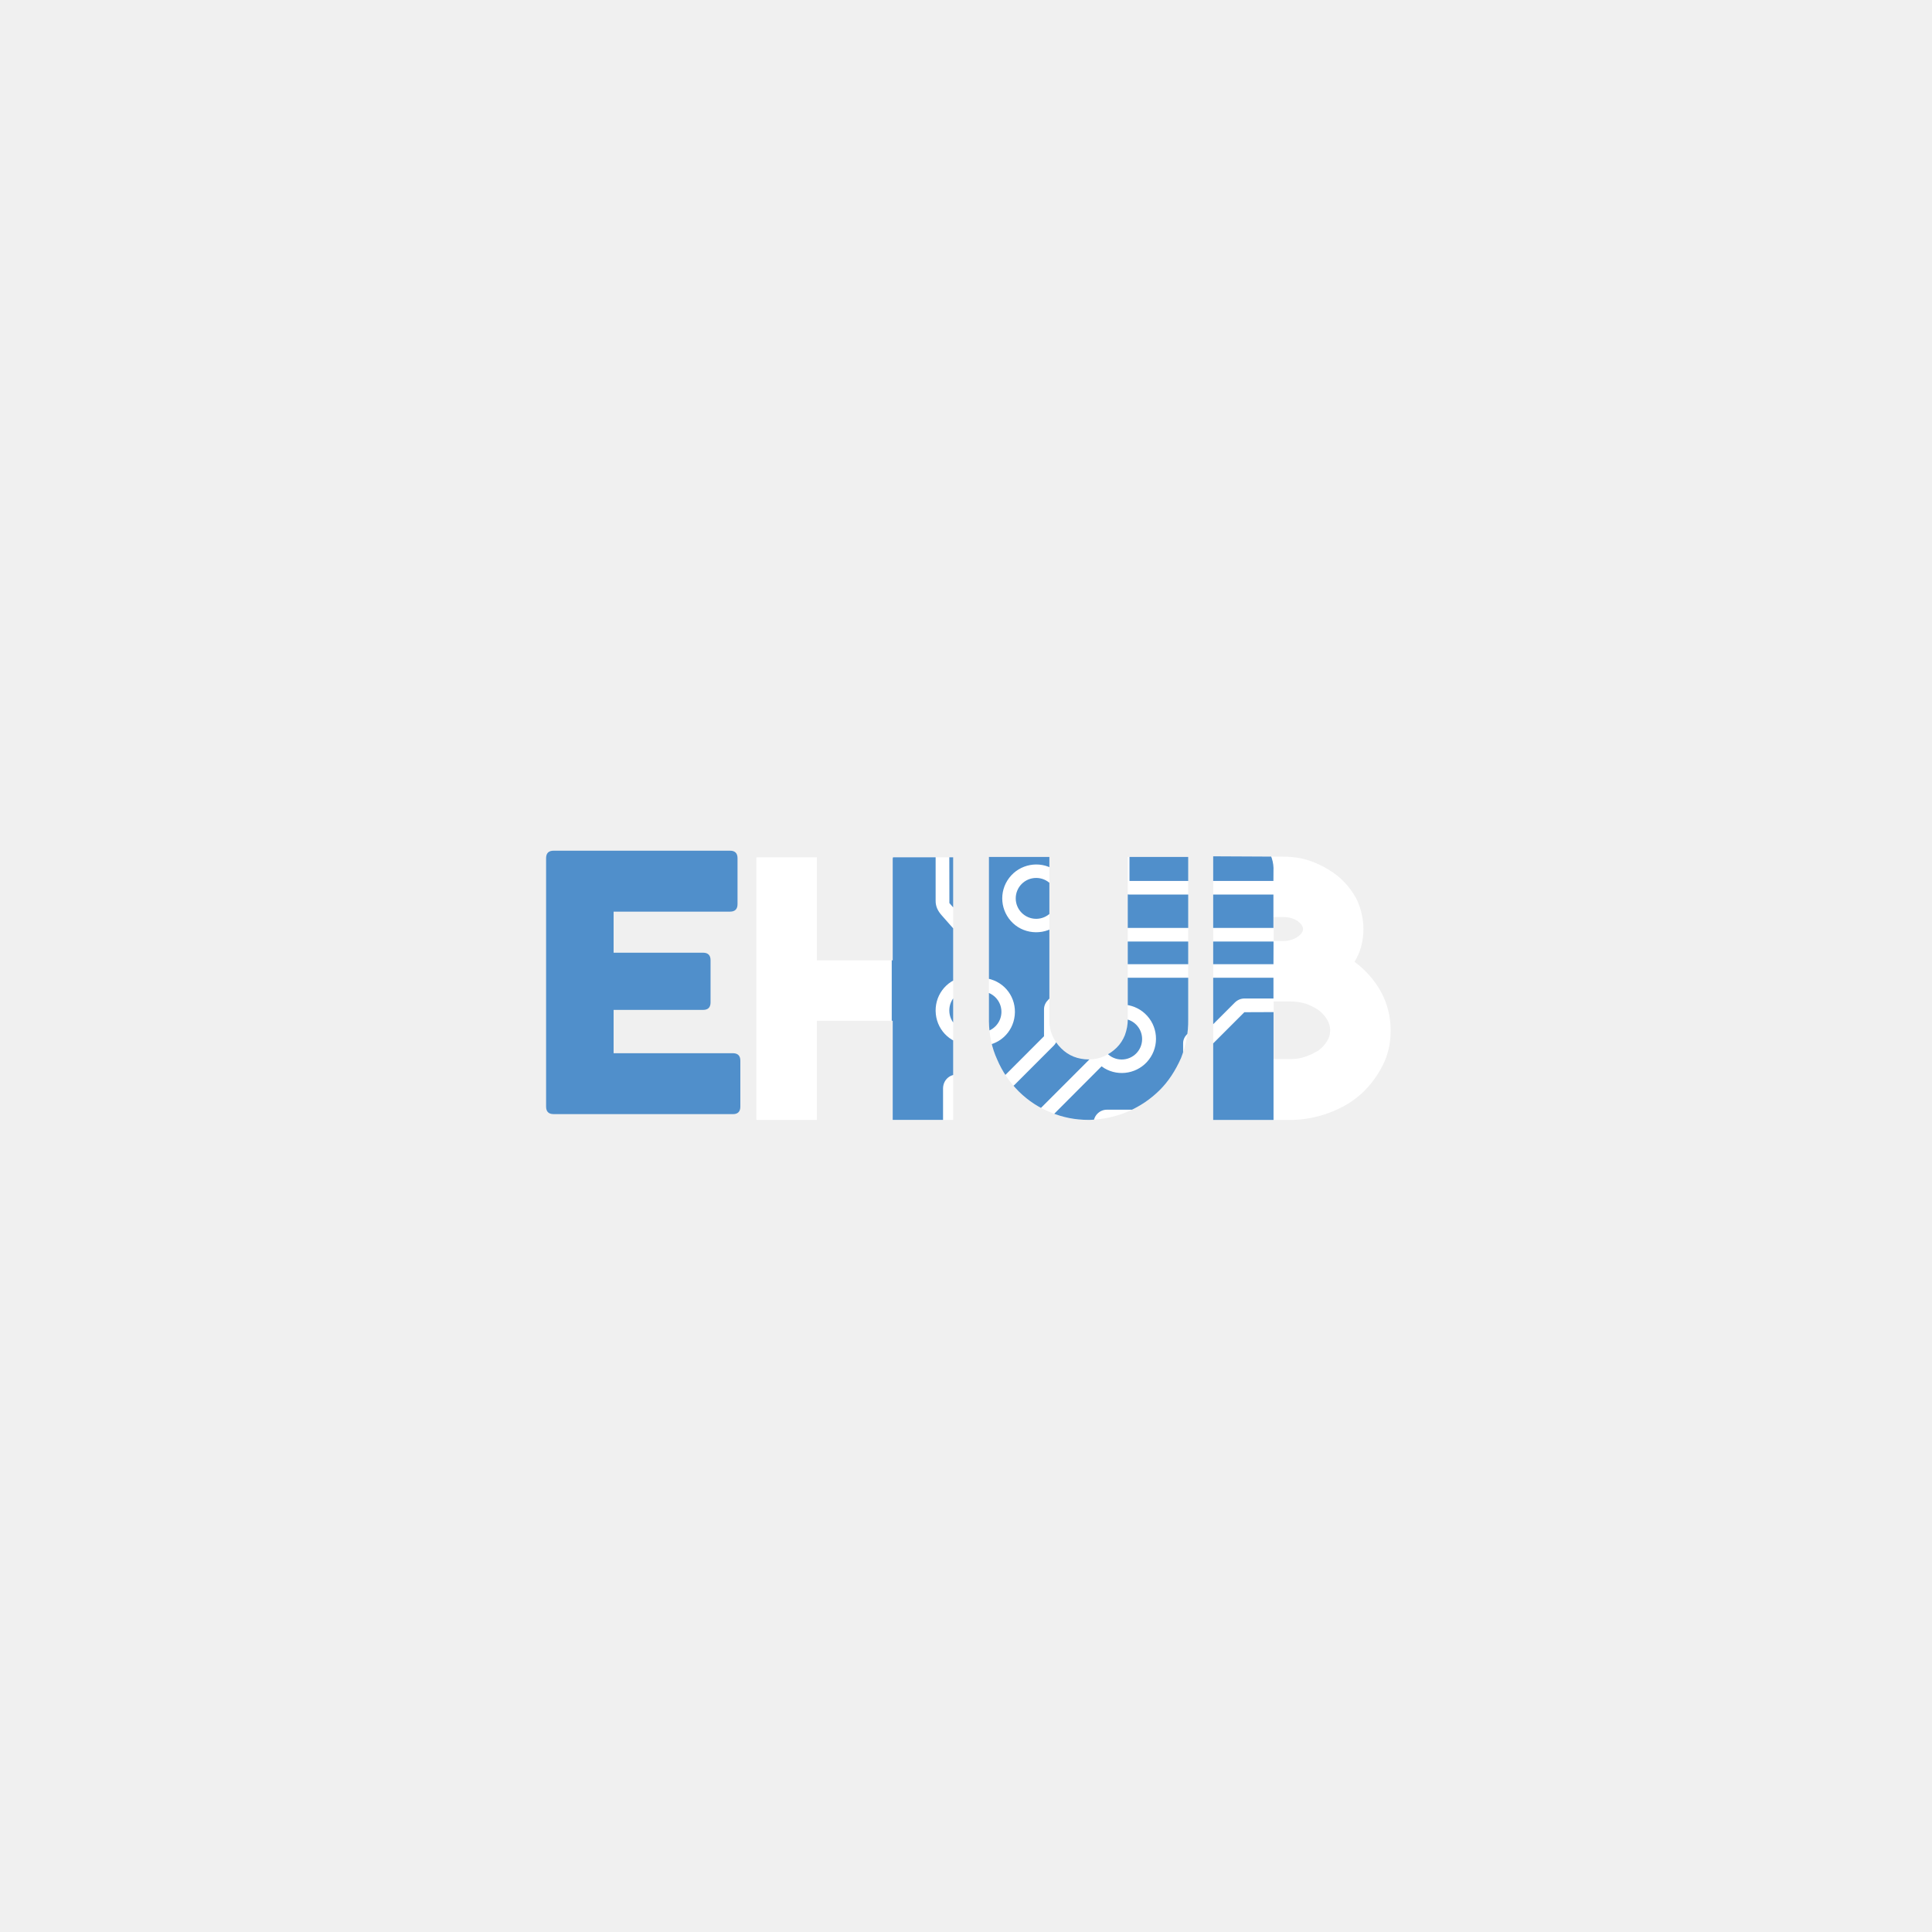
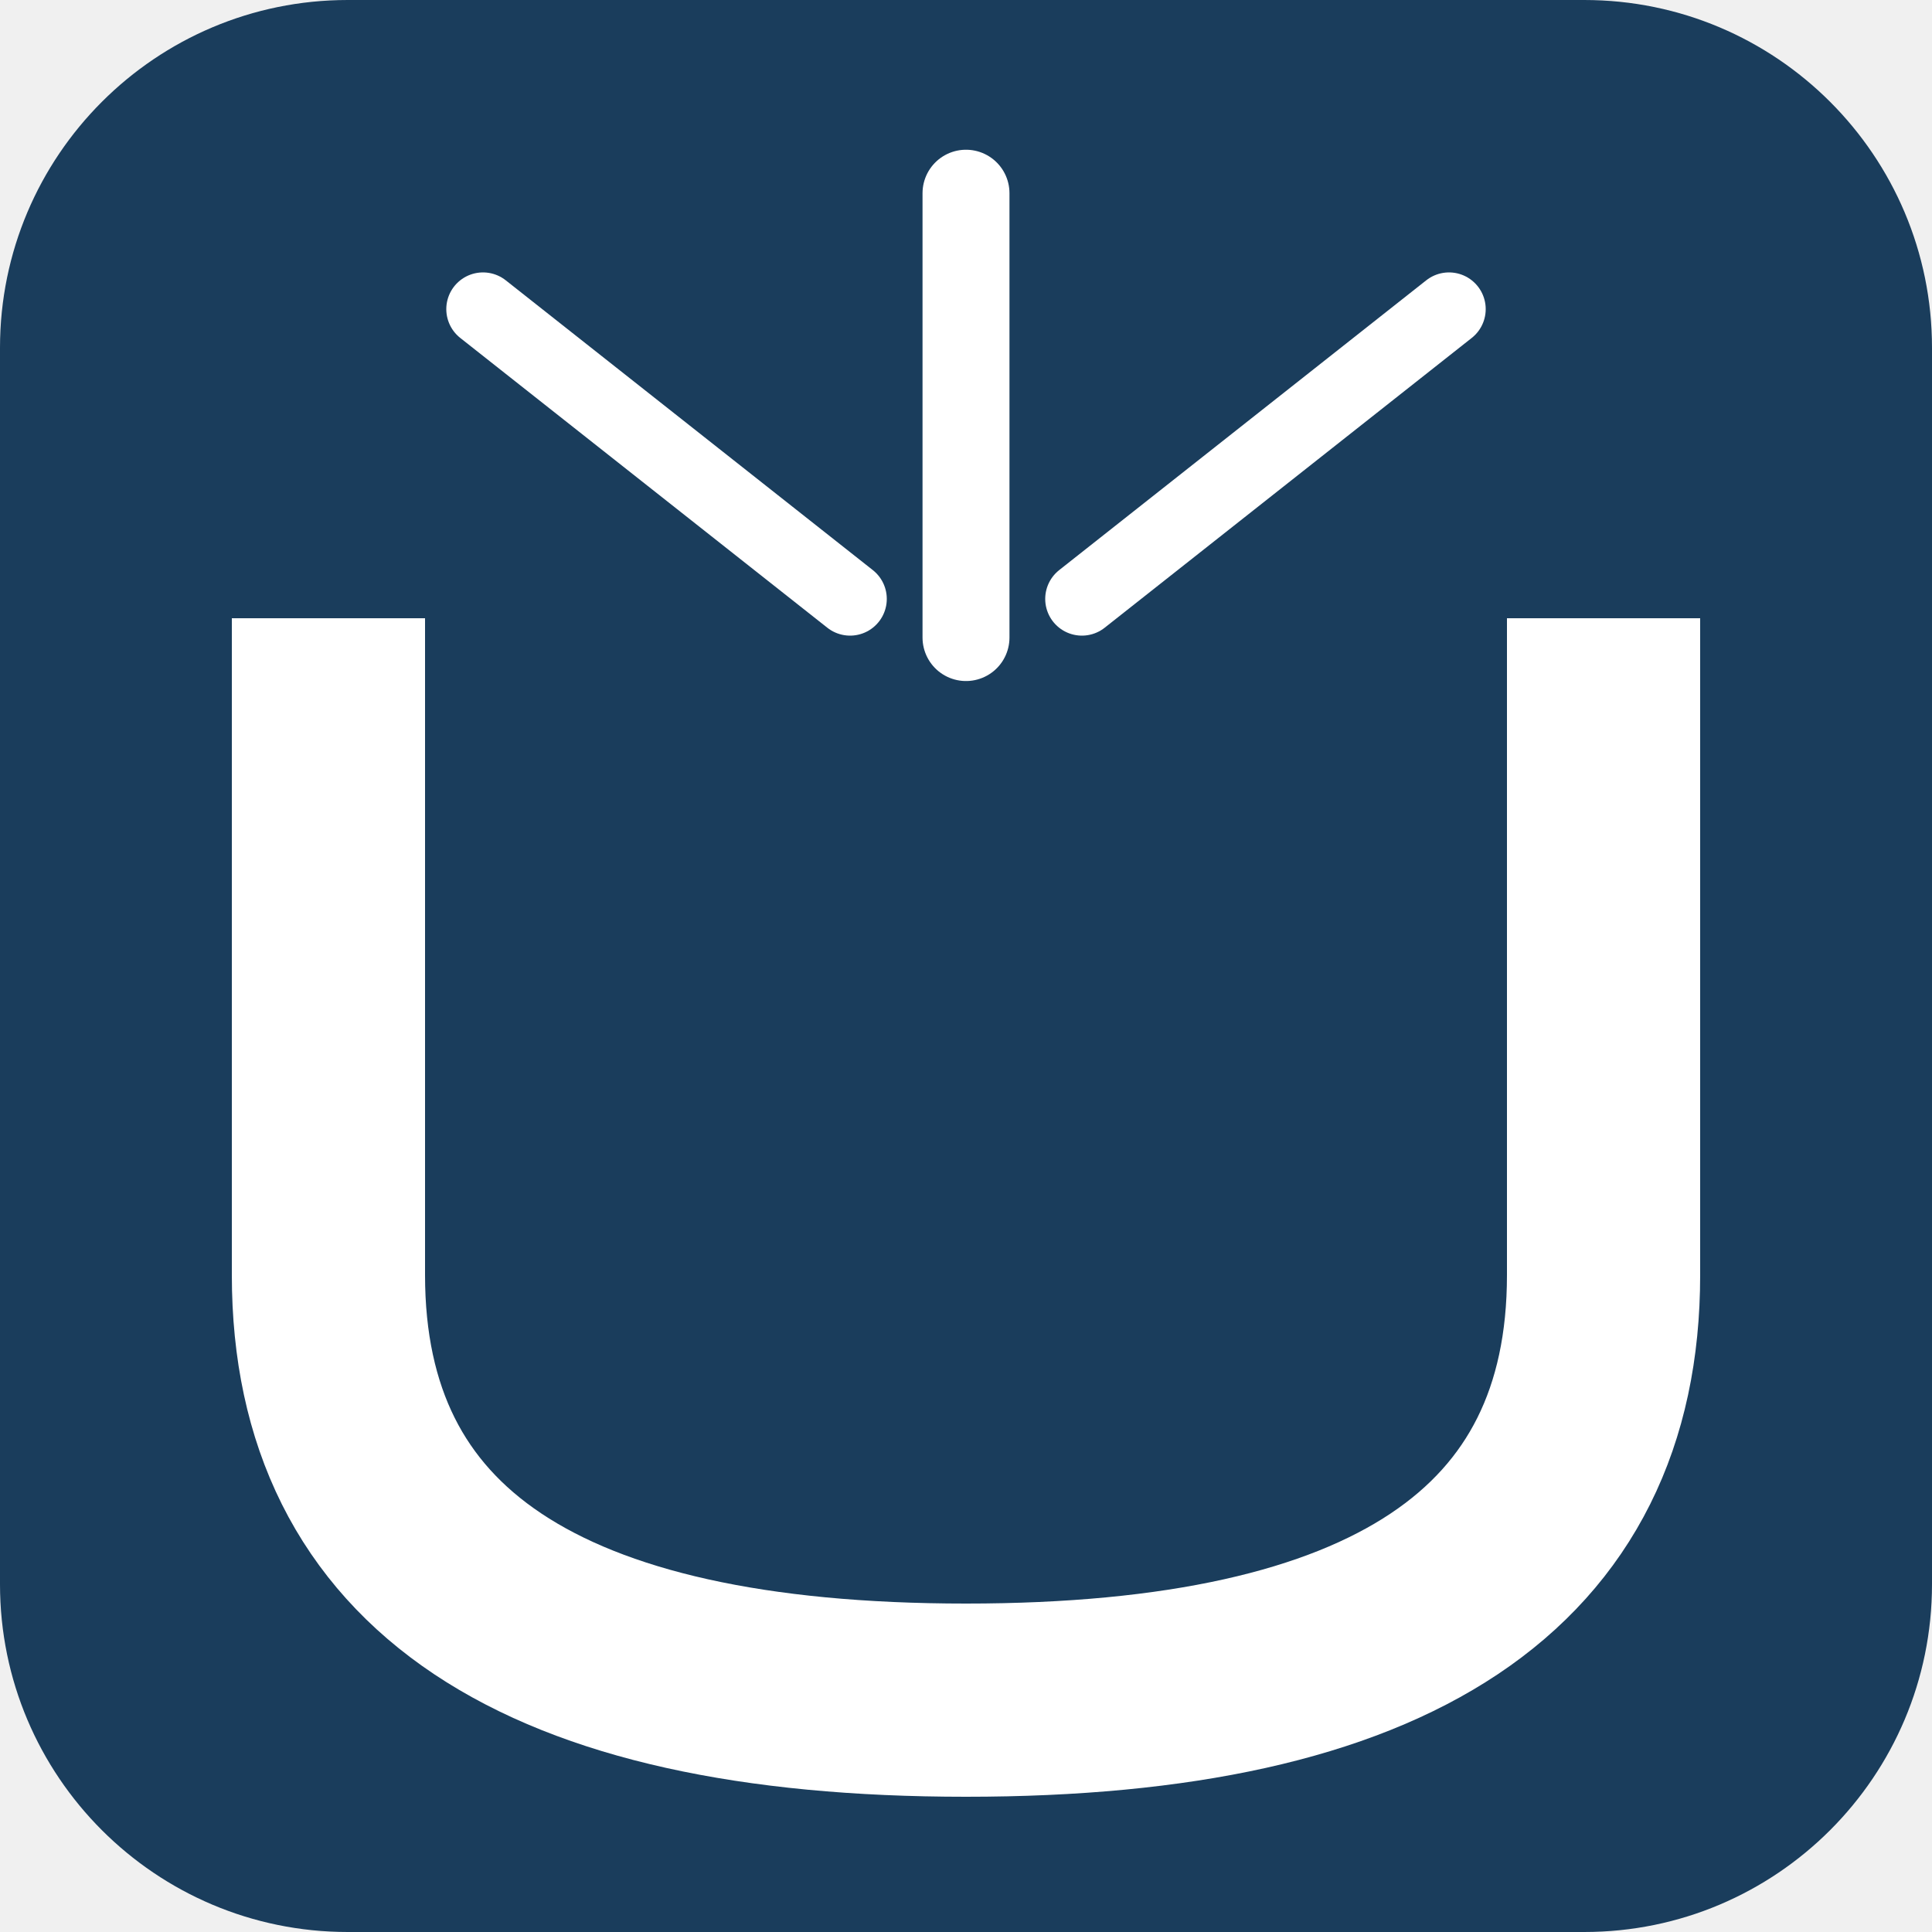
- <svg xmlns="http://www.w3.org/2000/svg" id="Camada_1" data-name="Camada 1" viewBox="0 0 500 500">
-   <defs>
-     <style>
-       .cls-1 {
-         fill: #508fcb;
-       }
- 
-       .cls-2 {
-         fill: #fff;
-       }
- 
-       .cls-3 {
-         clip-path: url(#clippath-1);
-       }
- 
-       .cls-4 {
-         clip-path: url(#clippath-2);
-       }
- 
-       .cls-5 {
-         clip-path: url(#clippath);
-       }
-     </style>
-     <clipPath id="clippath">
-       <path class="cls-2" d="M246.68,289.83h-15.65v-25.65h-19.63v25.65h-15.65v-67.96h15.65v26.66h19.63v-26.66h15.65v67.96Z" />
-     </clipPath>
-     <clipPath id="clippath-1">
-       <path class="cls-2" d="M281.76,289.83c-3.52,0-6.79-.65-9.81-1.94-3.03-1.17-5.77-2.96-8.24-5.37-2.47-2.47-4.35-5.25-5.65-8.33-1.36-2.96-2.07-6.26-2.13-9.91v-42.5h15.65v42.4c0,2.72,1.02,5.09,3.06,7.13,1.91,1.91,4.32,2.87,7.22,2.87,1.36,0,2.65-.28,3.89-.83,1.23-.56,2.31-1.3,3.24-2.22s1.63-2.01,2.13-3.24c.49-1.36.74-2.69.74-3.98v-42.13h15.65v42.03c.06,3.33-.56,6.67-1.85,10-1.48,3.33-3.3,6.08-5.46,8.24-2.35,2.35-5.06,4.2-8.15,5.56-3.15,1.36-6.48,2.1-10,2.22h-.28Z" />
-     </clipPath>
-     <clipPath id="clippath-2">
-       <path class="cls-2" d="M350.55,248.91c2.9,2.16,5.18,4.75,6.85,7.78,1.67,3.09,2.5,6.42,2.5,10,0,3.33-.68,6.33-2.04,8.98-1.42,2.84-3.27,5.31-5.56,7.41-2.35,2.1-5.12,3.74-8.33,4.91-3.33,1.24-6.7,1.85-10.09,1.85h-19.91v-68.23l18.05.09c3.02,0,5.71.49,8.05,1.48,2.47.99,4.69,2.31,6.67,3.98,1.91,1.73,3.43,3.7,4.54,5.93,1.05,2.47,1.57,4.91,1.57,7.31,0,3.21-.77,6.05-2.31,8.52ZM332.13,243.54c1.54-.06,2.78-.43,3.7-1.11.93-.62,1.39-1.3,1.39-2.04,0-.62-.46-1.3-1.39-2.04-1.05-.68-2.31-1.02-3.8-1.02h-2.41v6.2h2.5ZM333.89,274.09c1.54,0,2.87-.22,3.98-.65.99-.31,2.1-.83,3.33-1.57.93-.68,1.67-1.48,2.22-2.41.56-.86.83-1.79.83-2.78s-.28-1.94-.83-2.87c-.56-.93-1.3-1.73-2.22-2.41-.99-.68-2.1-1.23-3.33-1.67-1.3-.37-2.62-.56-3.98-.56h-4.26v14.91h4.26Z" />
-     </clipPath>
-   </defs>
-   <g>
-     <path class="cls-2" d="M246.68,289.83h-15.65v-25.65h-19.63v25.65h-15.65v-67.96h15.65v26.66h19.63v-26.66h15.65v67.96Z" />
-     <g class="cls-5">
-       <g>
-         <path class="cls-1" d="M273.41,235.71c1.95-4.16.41-8.96-3.3-11.29-3.94-2.48-9.02-1.42-11.72,2.1-2.84,3.7-2.31,8.8.97,11.87,3.39,3.17,8.58,3.18,11.97.09l4.87,3.59c.93.68,1.95,1.1,3.21,1.1h43.69s-.02,5.92-.02,5.92h-43.86c-1.04,0-1.85.44-2.52,1.11l-8.2,8.2c-.65.65-1.06,1.5-1.06,2.45v7.04s-10.17,10.18-10.17,10.18l-9.64.02c-2.02,0-3.57,1.56-3.57,3.63v25.94s-4.41,0-4.41,0c-4.91.01-8.87-3.93-8.87-8.91v-74.49c0-5.08,4.09-8.95,9.09-8.91l2.27.02v17.72c-.02,1.49.59,2.69,1.53,3.75l5.53,6.28.04,9.7c-4.57.95-7.53,5.1-7.05,9.64s4.25,7.91,8.83,7.9,8.31-3.39,8.79-7.93-2.47-8.67-7.03-9.61l-.02-9.08c0-1.51-.63-2.85-1.68-3.88l-5.38-6.15-.03-18.37h40.52s.01,11.99.01,11.99c0,2.02,1.57,3.58,3.63,3.58h33.27s0,8.7,0,8.7h-44.19s-5.49-3.91-5.49-3.91Z" />
-         <path class="cls-1" d="M323.1,224.07l-.02,3.3h-33.35s0-12.03,0-12.03h24.26c4.97-.09,8.97,3.71,9.12,8.73Z" />
-         <path class="cls-1" d="M323.09,298.79c-.02,4.92-3.95,8.87-8.87,8.87h-6.15s0-13.76,0-13.76h15.02s0,4.89,0,4.89Z" />
-         <circle class="cls-1" cx="265.4" cy="231.91" r="5.33" />
-         <circle class="cls-1" cx="251.01" cy="261.5" r="5.33" />
-         <g>
-           <path class="cls-1" d="M265.06,294.67c0-1.2.47-2.04,1.26-2.77l16.14-16.17c3.74,2.75,8.81,2.11,11.79-1.09,3.2-3.43,3.19-8.65.14-12.06s-8.13-3.95-11.8-1.33c-3.73,2.66-4.96,7.71-2.5,11.87l-16.38,16.38c-1.41,1.38-2.12,3.09-2.19,5.06v13.09s-13.92,0-13.92,0v-26.05s9.59,0,9.59,0c.97,0,1.79-.37,2.5-.99l10.29-10.3c.64-.64.97-1.49.98-2.38l.03-7.06,8.26-8.24h43.84s0,5.41,0,5.41h-7.55c-1.01,0-1.89.42-2.58,1.11l-8.19,8.2c-.63.63-1.04,1.44-1.04,2.35v7.12s-10.19,10.21-10.19,10.21l-9.73.02c-1.93,0-3.45,1.57-3.45,3.52v17.08s-15.3,0-15.3,0v-12.99Z" />
-           <path class="cls-1" d="M283.9,307.66v-17.07s9.46-.01,9.46-.01c1.05,0,1.97-.37,2.71-1.11l10.07-10.07c.78-.76,1.13-1.72,1.13-2.81v-6.75s8.23-8.24,8.23-8.24l7.61-.03v28.78s-14.86,0-14.86,0c-2.05-.02-3.64,1.5-3.71,3.55v13.76s-20.63,0-20.63,0Z" />
-           <circle class="cls-1" cx="287.7" cy="268.6" r="5.33" />
-         </g>
-       </g>
-     </g>
-   </g>
-   <g>
-     <path class="cls-2" d="M281.76,289.83c-3.52,0-6.79-.65-9.81-1.94-3.03-1.17-5.77-2.96-8.24-5.37-2.47-2.47-4.35-5.25-5.65-8.33-1.36-2.96-2.07-6.26-2.13-9.91v-42.5h15.65v42.4c0,2.72,1.02,5.09,3.06,7.13,1.91,1.91,4.32,2.87,7.22,2.87,1.36,0,2.65-.28,3.89-.83,1.23-.56,2.31-1.3,3.24-2.22s1.63-2.01,2.13-3.24c.49-1.36.74-2.69.74-3.98v-42.13h15.65v42.03c.06,3.33-.56,6.67-1.85,10-1.48,3.33-3.3,6.08-5.46,8.24-2.35,2.35-5.06,4.2-8.15,5.56-3.15,1.36-6.48,2.1-10,2.22h-.28Z" />
-     <g class="cls-3">
-       <g>
-         <path class="cls-1" d="M276.11,236.27c1.94-4.13.41-8.89-3.27-11.2-3.91-2.46-8.95-1.41-11.63,2.08-2.82,3.67-2.29,8.73.96,11.78s8.51,3.15,11.87.09l4.84,3.56c.92.68,1.93,1.09,3.19,1.09h43.35s-.02,5.87-.02,5.87h-43.52c-1.03,0-1.84.44-2.5,1.1l-8.13,8.13c-.65.65-1.06,1.49-1.06,2.43v6.98s-10.09,10.1-10.09,10.1l-9.56.02c-2.01,0-3.55,1.55-3.55,3.61v25.73s-4.38,0-4.38,0c-4.87.01-8.8-3.9-8.8-8.84v-73.91c0-5.04,4.06-8.88,9.02-8.84l2.26.02v17.58c-.02,1.48.59,2.67,1.52,3.73l5.48,6.24.04,9.63c-4.53.94-7.47,5.06-7,9.56s4.22,7.85,8.76,7.84,8.25-3.36,8.72-7.87-2.45-8.6-6.98-9.53l-.02-9.01c0-1.5-.62-2.83-1.67-3.85l-5.34-6.1-.03-18.23h40.2s.01,11.9.01,11.9c0,2,1.56,3.55,3.6,3.55h33.01s0,8.64,0,8.64h-43.85s-5.44-3.88-5.44-3.88Z" />
-         <path class="cls-1" d="M325.42,224.72l-.02,3.27h-33.09s0-11.94,0-11.94h24.07c4.93-.09,8.9,3.68,9.05,8.66Z" />
-         <path class="cls-1" d="M325.41,298.86c-.02,4.88-3.92,8.8-8.8,8.8h-6.11s0-13.65,0-13.65h14.9s0,4.85,0,4.85Z" />
-         <circle class="cls-1" cx="268.16" cy="232.5" r="5.29" />
-         <circle class="cls-1" cx="253.88" cy="261.86" r="5.29" />
-         <g>
-           <path class="cls-1" d="M267.82,294.77c0-1.19.47-2.02,1.25-2.75l16.01-16.05c3.71,2.73,8.74,2.1,11.7-1.08,3.17-3.41,3.16-8.58.14-11.96-3.01-3.36-8.06-3.92-11.71-1.32s-4.92,7.65-2.48,11.78l-16.25,16.26c-1.4,1.37-2.11,3.06-2.17,5.03v12.98s-13.81,0-13.81,0v-25.85s9.52,0,9.52,0c.97,0,1.78-.36,2.48-.99l10.21-10.22c.63-.63.97-1.48.97-2.37l.03-7.01,8.19-8.18h43.5s0,5.37,0,5.37h-7.49c-1.01,0-1.87.41-2.56,1.1l-8.13,8.13c-.62.62-1.03,1.43-1.03,2.34v7.07s-10.11,10.14-10.11,10.14h-9.65c-1.91.02-3.42,1.58-3.42,3.51v16.95s-15.18,0-15.18,0v-12.89Z" />
-           <path class="cls-1" d="M286.51,307.66v-16.93s9.38-.01,9.38-.01c1.04,0,1.96-.37,2.69-1.1l10-10c.78-.76,1.12-1.7,1.12-2.79v-6.7s8.17-8.17,8.17-8.17l7.55-.03v28.55s-14.74,0-14.74,0c-2.03-.02-3.62,1.48-3.68,3.52v13.65s-20.47,0-20.47,0Z" />
-           <circle class="cls-1" cx="290.29" cy="268.91" r="5.29" />
-         </g>
-       </g>
-     </g>
-   </g>
-   <g>
-     <path class="cls-2" d="M350.55,248.91c2.9,2.16,5.18,4.75,6.85,7.78,1.67,3.09,2.5,6.42,2.5,10,0,3.33-.68,6.33-2.04,8.98-1.42,2.84-3.27,5.31-5.56,7.41-2.35,2.1-5.12,3.74-8.33,4.91-3.33,1.24-6.7,1.85-10.09,1.85h-19.91v-68.23l18.05.09c3.02,0,5.71.49,8.05,1.48,2.47.99,4.69,2.31,6.67,3.98,1.91,1.73,3.43,3.7,4.54,5.93,1.05,2.47,1.57,4.91,1.57,7.31,0,3.21-.77,6.05-2.31,8.52ZM332.13,243.54c1.54-.06,2.78-.43,3.7-1.11.93-.62,1.39-1.3,1.39-2.04,0-.62-.46-1.3-1.39-2.04-1.05-.68-2.31-1.02-3.8-1.02h-2.41v6.2h2.5ZM333.89,274.09c1.54,0,2.87-.22,3.98-.65.99-.31,2.1-.83,3.33-1.57.93-.68,1.67-1.48,2.22-2.41.56-.86.83-1.79.83-2.78s-.28-1.94-.83-2.87c-.56-.93-1.3-1.73-2.22-2.41-.99-.68-2.1-1.23-3.33-1.67-1.3-.37-2.62-.56-3.98-.56h-4.26v14.91h4.26Z" />
-     <g class="cls-4">
-       <g>
-         <path class="cls-1" d="M280.28,236.27c1.94-4.13.41-8.89-3.27-11.2-3.91-2.46-8.95-1.41-11.63,2.08-2.82,3.67-2.29,8.73.96,11.78s8.51,3.15,11.87.09l4.84,3.56c.92.68,1.93,1.09,3.19,1.09h43.35s-.02,5.87-.02,5.87h-43.52c-1.03,0-1.84.44-2.5,1.1l-8.13,8.13c-.65.65-1.06,1.49-1.06,2.43v6.98s-10.09,10.1-10.09,10.1l-9.56.02c-2.01,0-3.55,1.55-3.55,3.61v25.73s-4.38,0-4.38,0c-4.87.01-8.8-3.9-8.8-8.84v-73.91c0-5.04,4.06-8.88,9.02-8.84l2.26.02v17.58c-.02,1.48.59,2.67,1.52,3.73l5.48,6.24.04,9.63c-4.53.94-7.47,5.06-7,9.56.46,4.39,4.22,7.85,8.76,7.84s8.25-3.36,8.72-7.87-2.45-8.6-6.98-9.53l-.02-9.01c0-1.5-.62-2.83-1.67-3.85l-5.34-6.1-.03-18.23h40.2s.01,11.9.01,11.9c0,2,1.56,3.55,3.6,3.55h33.01s0,8.64,0,8.64h-43.85s-5.44-3.88-5.44-3.88Z" />
-         <path class="cls-1" d="M329.58,224.72l-.02,3.27h-33.09s0-11.94,0-11.94h24.07c4.93-.09,8.9,3.68,9.05,8.66Z" />
-         <path class="cls-1" d="M329.57,298.86c-.02,4.88-3.92,8.8-8.8,8.8h-6.11s0-13.65,0-13.65h14.9s0,4.85,0,4.85Z" />
-         <circle class="cls-1" cx="272.33" cy="232.5" r="5.29" />
-         <circle class="cls-1" cx="258.05" cy="261.86" r="5.29" />
-         <g>
-           <path class="cls-1" d="M271.99,294.77c0-1.19.47-2.02,1.25-2.75l16.01-16.05c3.71,2.73,8.74,2.1,11.7-1.08,3.17-3.41,3.16-8.58.14-11.96-3.01-3.36-8.06-3.92-11.71-1.32s-4.92,7.65-2.48,11.78l-16.25,16.26c-1.4,1.37-2.11,3.06-2.17,5.03v12.98s-13.81,0-13.81,0v-25.85s9.52,0,9.52,0c.97,0,1.78-.36,2.48-.99l10.21-10.22c.63-.63.97-1.48.97-2.37l.03-7.01,8.19-8.18h43.5s0,5.37,0,5.37h-7.49c-1.01,0-1.87.41-2.56,1.1l-8.13,8.13c-.62.62-1.03,1.43-1.03,2.34v7.07s-10.11,10.14-10.11,10.14h-9.65c-1.91.02-3.42,1.58-3.42,3.51v16.95s-15.18,0-15.18,0v-12.89Z" />
-           <path class="cls-1" d="M290.68,307.66v-16.93s9.38-.01,9.38-.01c1.04,0,1.96-.37,2.69-1.1l10-10c.78-.76,1.12-1.7,1.12-2.79v-6.7s8.17-8.17,8.17-8.17l7.55-.03v28.55s-14.74,0-14.74,0c-2.03-.02-3.62,1.48-3.68,3.52v13.65s-20.47,0-20.47,0Z" />
-           <circle class="cls-1" cx="294.45" cy="268.91" r="5.29" />
-         </g>
-       </g>
-     </g>
-   </g>
-   <path class="cls-1" d="M189.66,288.33h-46.39c-1.29,0-1.94-.65-1.94-1.94v-64.29c0-1.29.65-1.94,1.94-1.94h45.66c1.29,0,1.94.65,1.94,1.94v11.89c0,1.29-.65,1.94-1.94,1.94h-30.13v10.63h23.15c1.29,0,1.94.65,1.94,1.94v10.92c0,1.29-.65,1.94-1.94,1.94h-23.15v11.21h30.86c1.29,0,1.94.65,1.94,1.94v11.89c0,1.29-.65,1.94-1.94,1.94Z" />
+ <svg xmlns="http://www.w3.org/2000/svg" viewBox="0 0 100 100">
+   <rect width="100" height="100" rx="18" fill="#1A3D5C" />
+   <line x1="50" y1="10" x2="50" y2="33" stroke="white" stroke-width="4.5" stroke-linecap="round" />
+   <line x1="44" y1="31" x2="25" y2="16" stroke="white" stroke-width="3.8" stroke-linecap="round" />
+   <line x1="56" y1="31" x2="75" y2="16" stroke="white" stroke-width="3.8" stroke-linecap="round" />
+   <path d="M17 37 L17 66 Q17 88 50 88 Q83 88 83 66 L83 37" fill="none" stroke="white" stroke-width="10" stroke-linecap="square" stroke-linejoin="miter" />
</svg>
